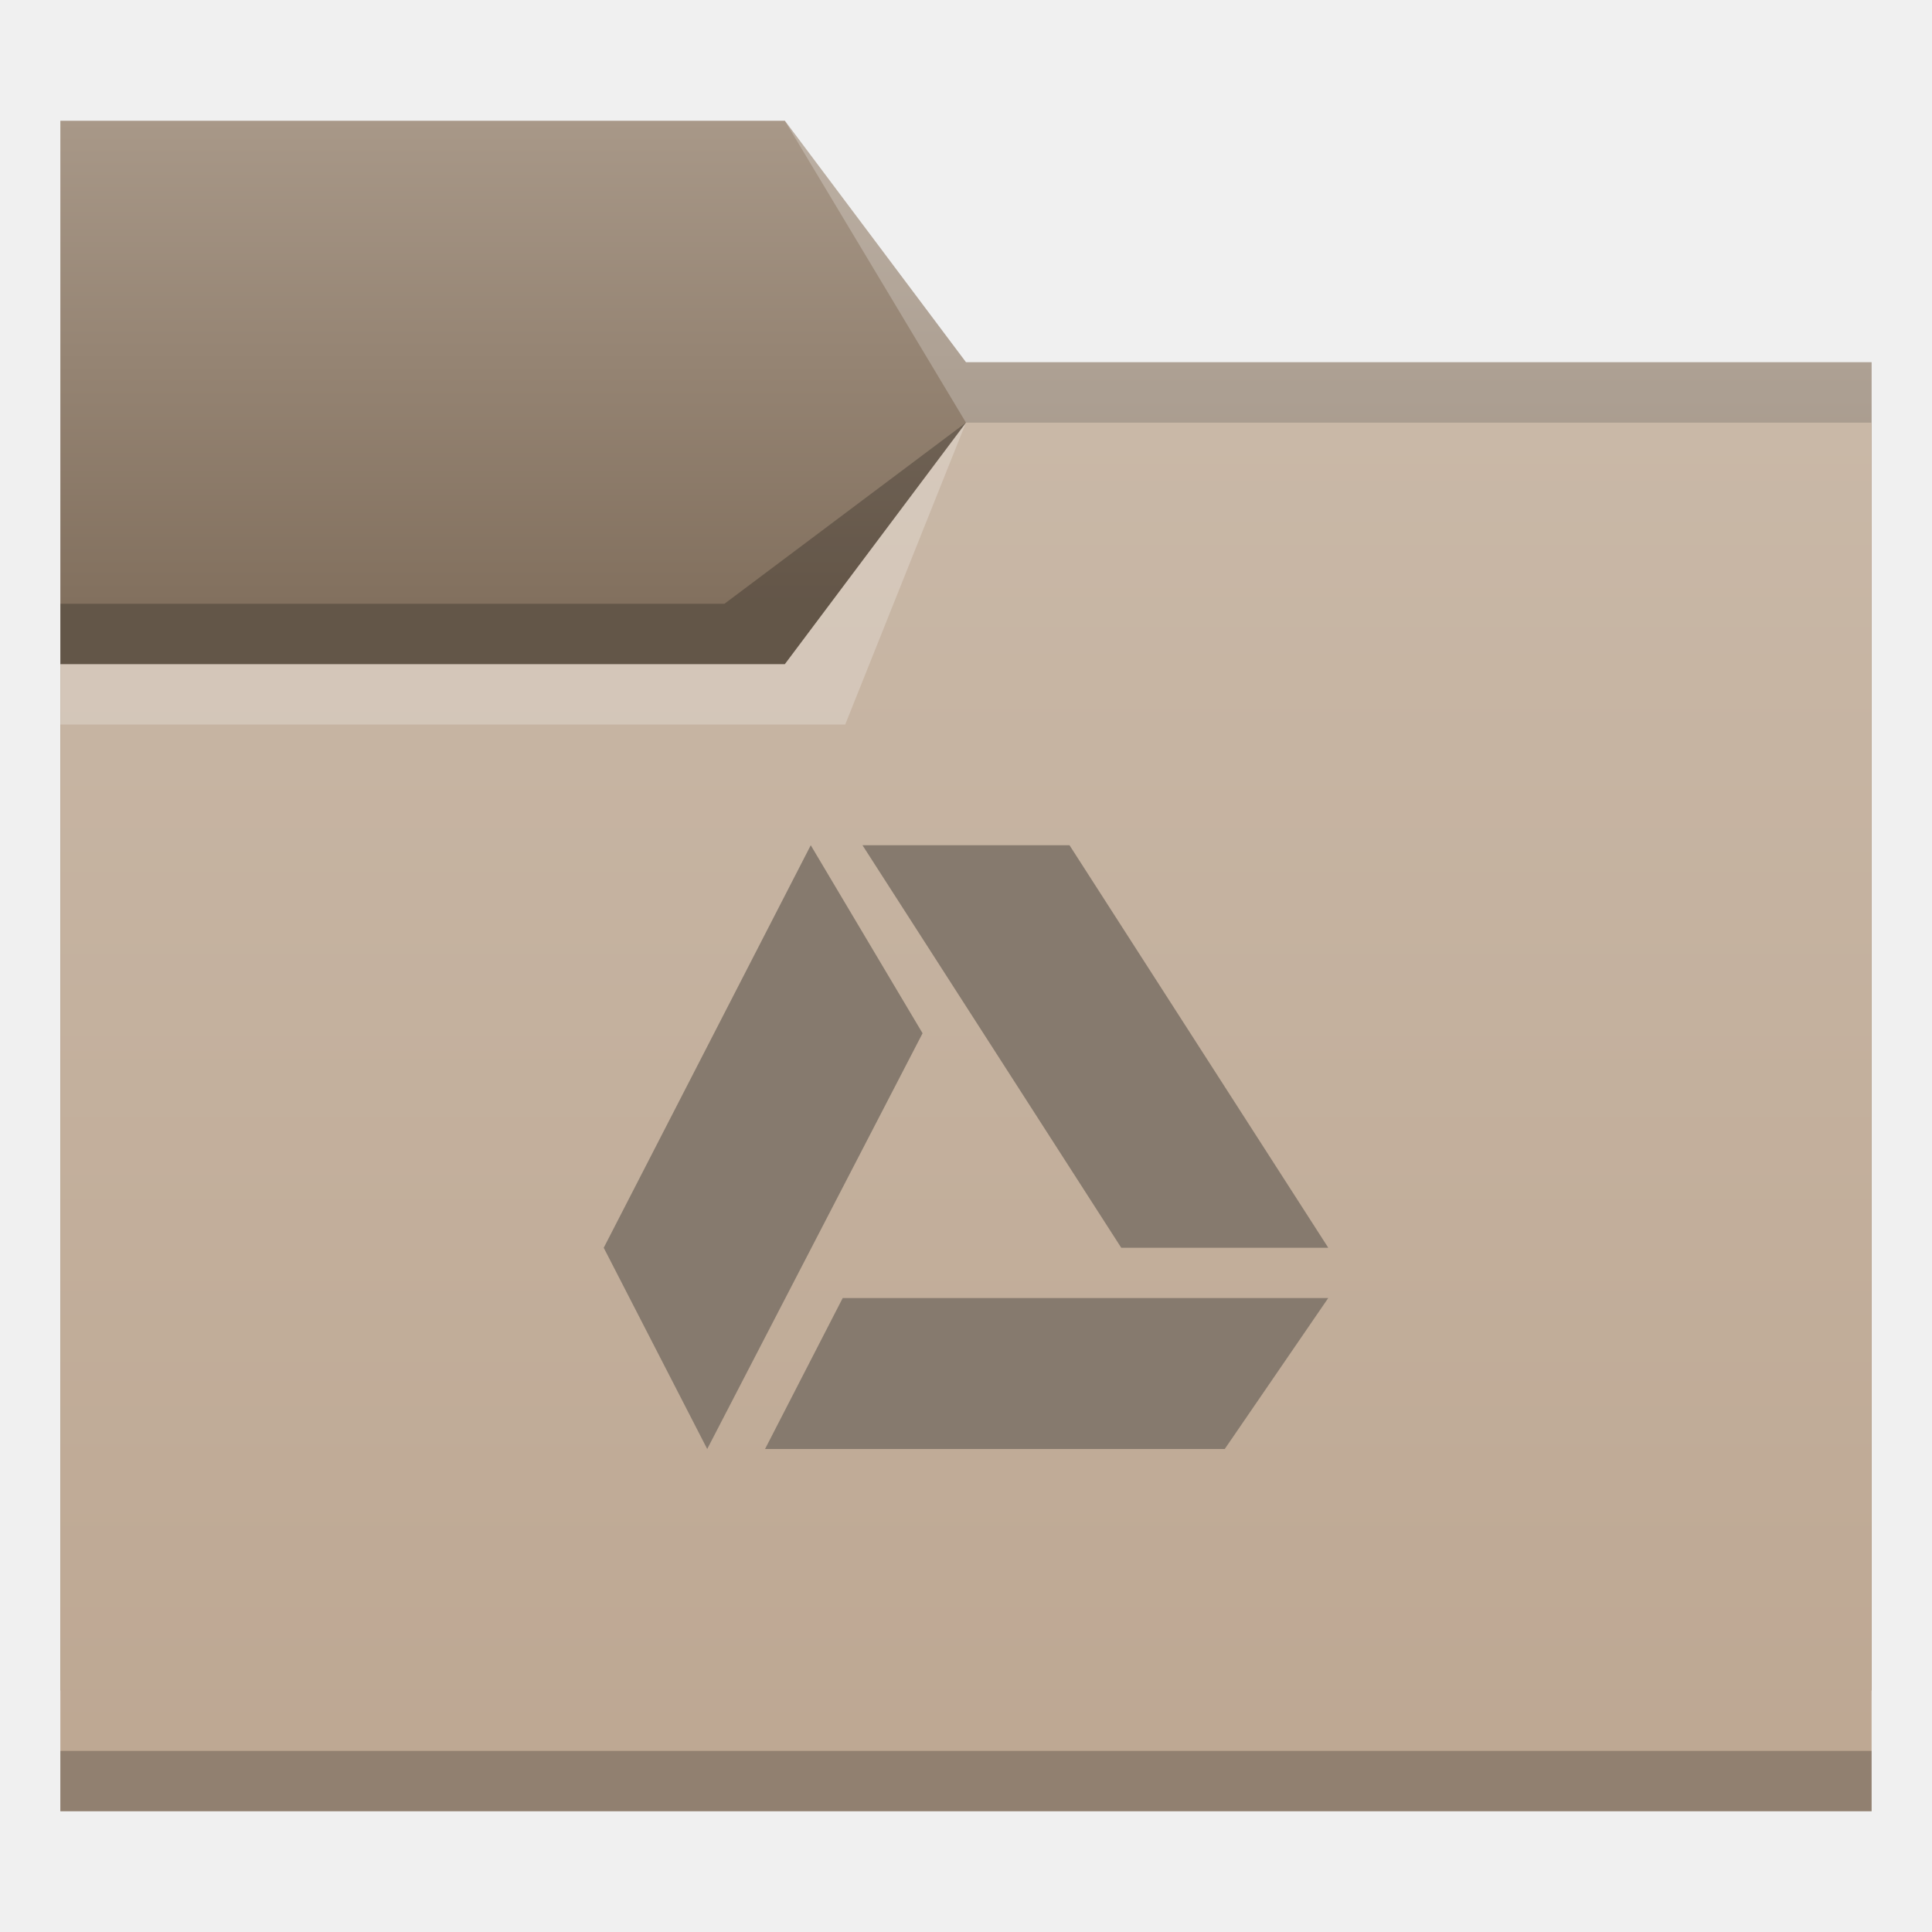
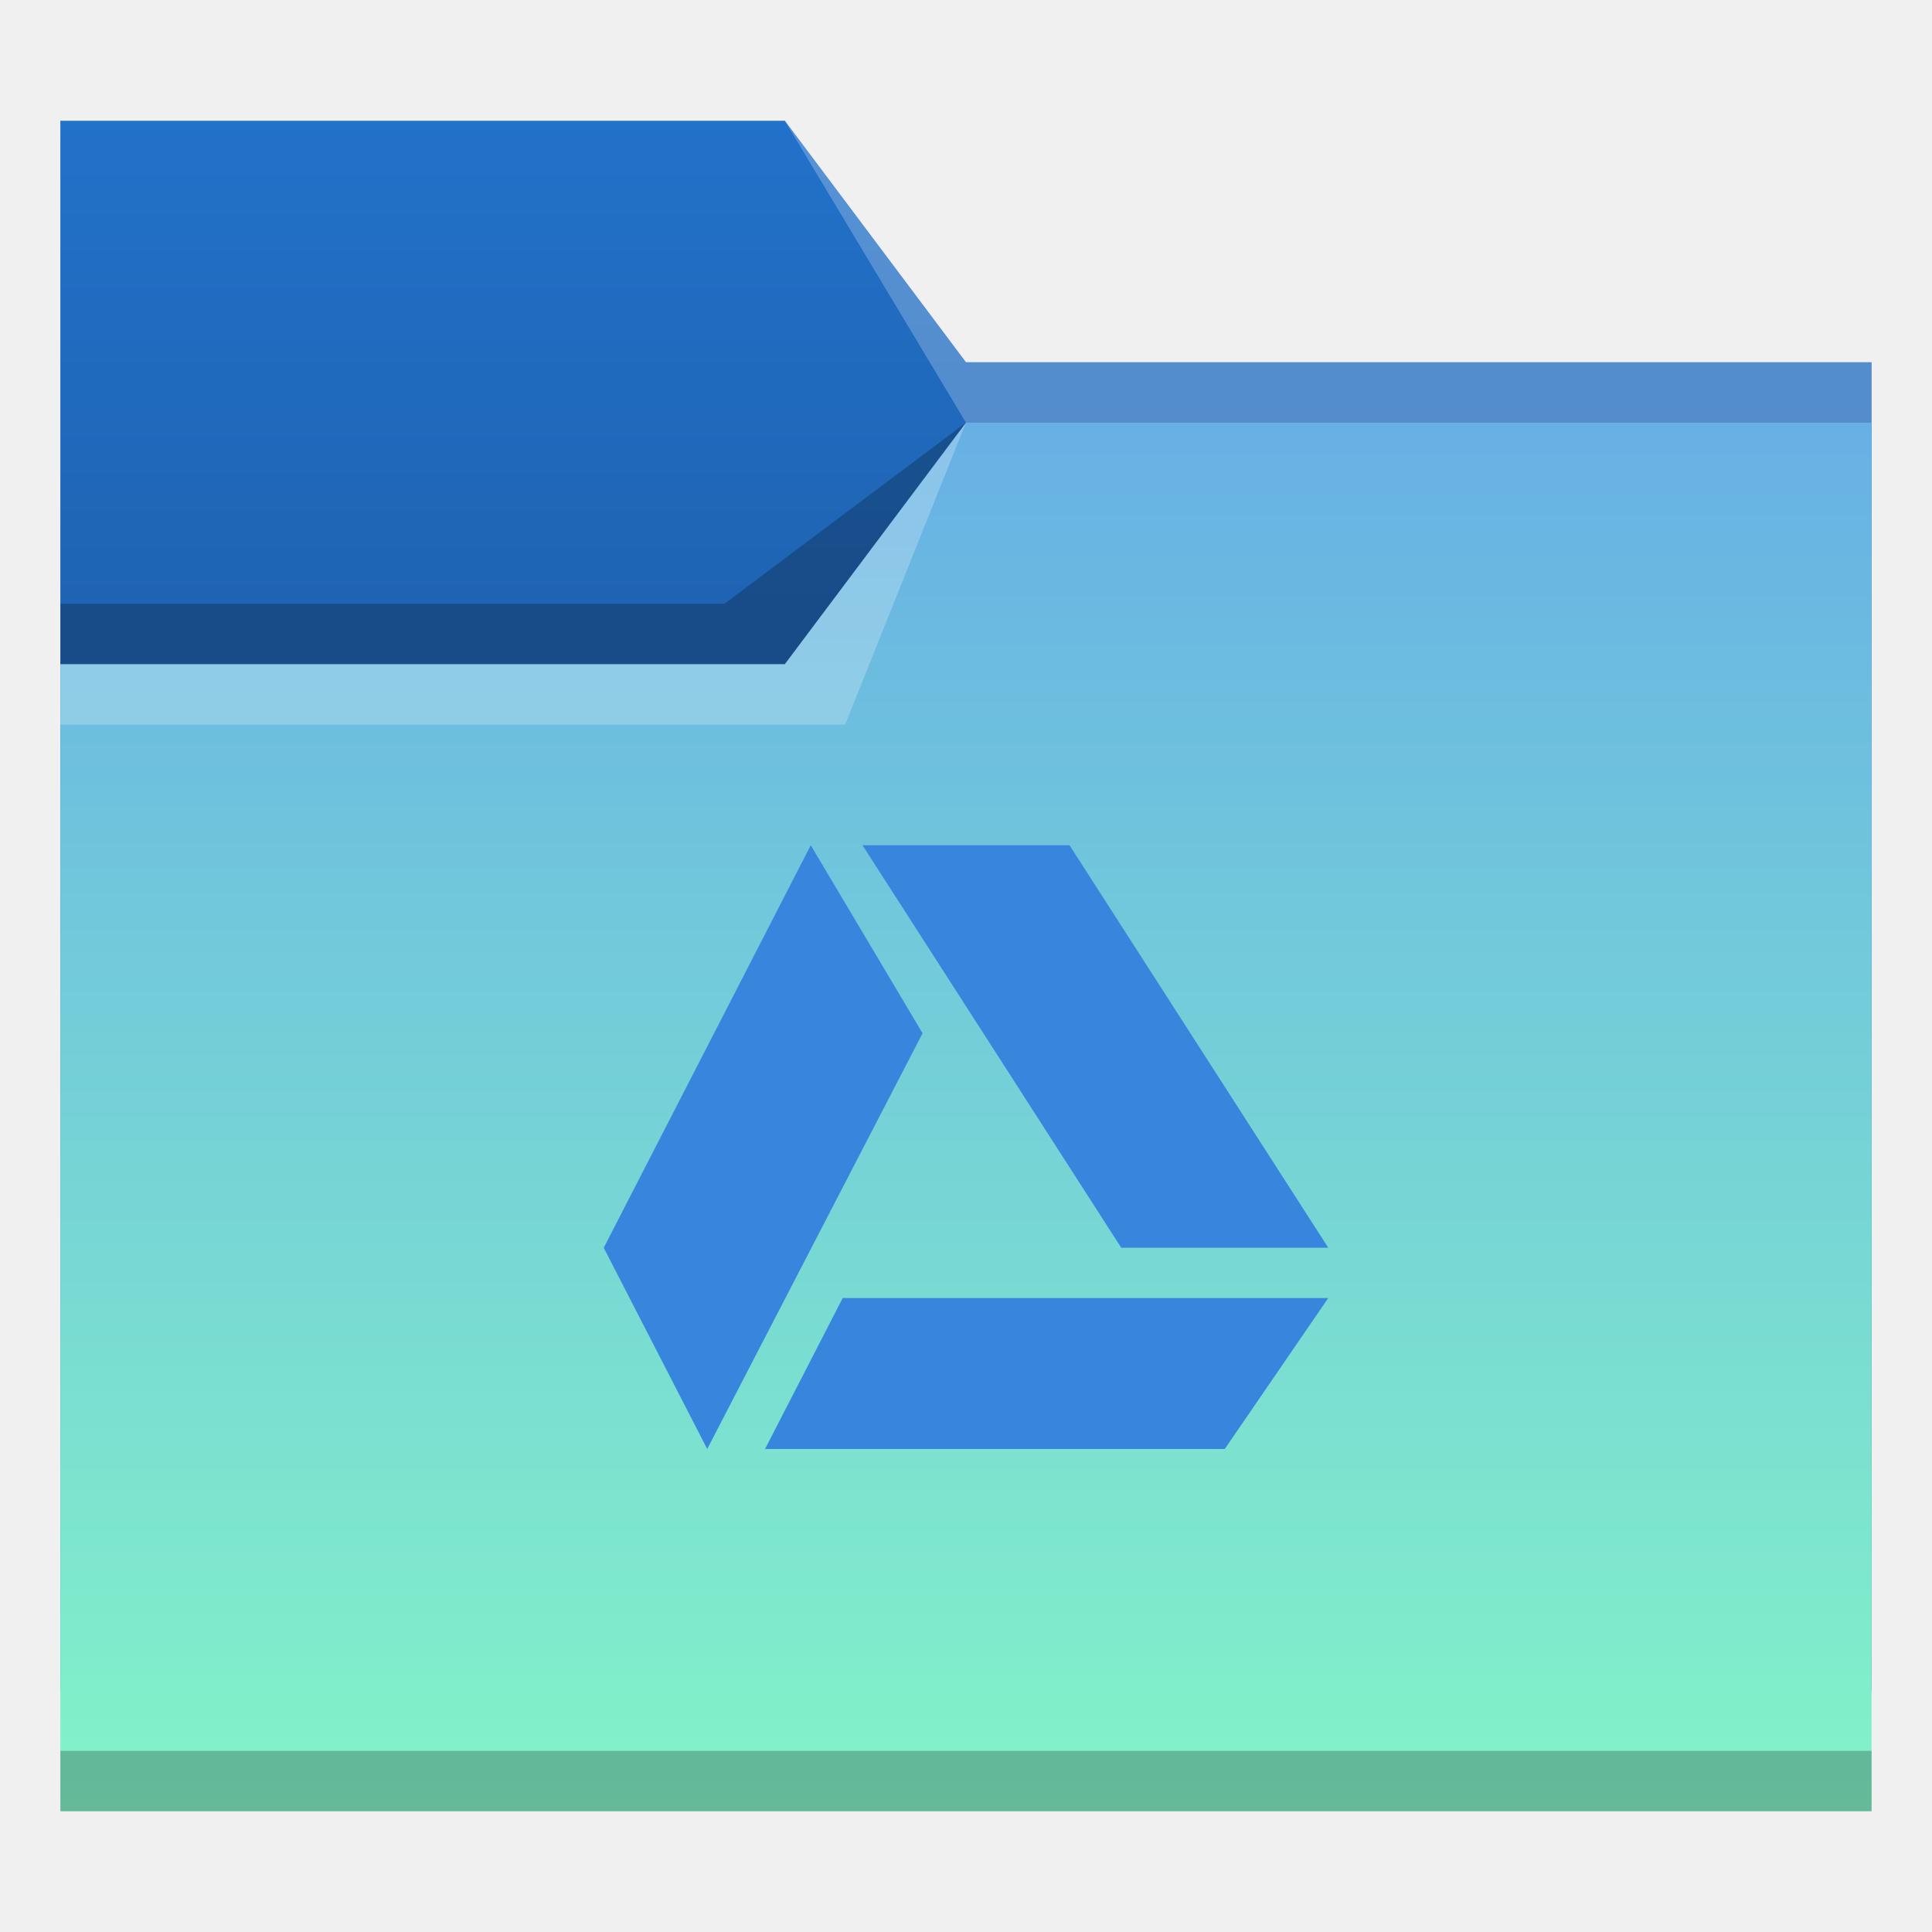
<svg xmlns="http://www.w3.org/2000/svg" xmlns:xlink="http://www.w3.org/1999/xlink" width="32" version="1.1" height="32" viewBox="0 0 32 32" id="svg2">
  <defs id="defs5455">
    <linearGradient id="linearGradient835">
-       <stop style="stop-color:#82705e;stop-opacity:1;" offset="0" id="stop831" />
-       <stop style="stop-color:#a89888;stop-opacity:1" offset="1" id="stop833" />
+       <stop style="stop-color:#1f64b3;stop-opacity:1;" offset="0" id="stop831" />
+       <stop style="stop-color:#2271ca;stop-opacity:1" offset="1" id="stop833" />
    </linearGradient>
    <linearGradient id="linearGradient4172-7-9">
      <stop style="stop-color:#4183d7" id="stop4174-9-8" />
      <stop offset="1" style="stop-color:#5b94df" id="stop4176-4-6" />
    </linearGradient>
    <linearGradient xlink:href="#linearGradient4172-5" id="linearGradient4208" gradientUnits="userSpaceOnUse" x1="430.105" y1="541.798" x2="430.105" y2="495.798" gradientTransform="matrix(0.5172413,0,0,0.5,185.1035,274.899)" />
    <linearGradient id="linearGradient4172-5">
-       <stop style="stop-color:#bda792" id="stop4174-6" />
-       <stop offset="1" style="stop-color:#c9b8a7" id="stop4176-6" />
+       <stop style="stop-color:#83f3c8" id="stop4174-6" />
+       <stop offset="1" style="stop-color:#67b0e5" id="stop4176-6" />
    </linearGradient>
    <linearGradient xlink:href="#linearGradient835" id="linearGradient837" x1="406.571" y1="525.798" x2="406.571" y2="517.798" gradientUnits="userSpaceOnUse" />
  </defs>
  <g id="layer1" transform="translate(-384.5714,-515.798)">
    <path style="fill:url(#linearGradient837);fill-opacity:1;fill-rule:evenodd;stroke:none;stroke-width:1px;stroke-linecap:butt;stroke-linejoin:miter;stroke-opacity:1" d="m 385.571,517.798 h 12 l 3,4 h 15 v 22 h -30 z" id="path4182" />
    <path style="fill:url(#linearGradient4208);fill-opacity:1;fill-rule:evenodd;stroke:none;stroke-width:1px;stroke-linecap:butt;stroke-linejoin:miter;stroke-opacity:1" d="m 385.571,526.798 h 12 l 3,-4 h 15 l -1e-5,23 h -30 z" id="path4186" />
    <path style="fill-opacity:0.235" id="path4192" d="m 385.571,544.798 v 1 h 0.517 28.966 0.517 v -1 h -0.517 -28.966 z" />
    <path d="m 385.571,526.798 v 1 h 13 l 2,-5 -3,4 z" id="path4224" style="fill:#ffffff;fill-opacity:0.235;fill-rule:evenodd" />
    <path d="m 400.571,522.798 -4,3 h -11 v 1 h 7 5 z" id="path4306-3" style="fill-opacity:0.235;fill-rule:evenodd" />
    <path style="fill:#ffffff;fill-opacity:0.235;fill-rule:evenodd" id="path4204" d="m 397.571,517.798 3,5 h 15 v -1 h -15 z" />
-     <path style="fill:#867a6e" id="rect4184" d="m 398,529.798 -3.429,6.667 1.714,3.333 3.567,-6.886 z m 0.857,0 4.286,6.667 h 3.429 l -4.286,-6.667 z m -0.328,7.5 -1.286,2.5 h 7.614 l 1.714,-2.5 z" />
+     <path style="fill:#3885dd" id="rect4184" d="m 398,529.798 -3.429,6.667 1.714,3.333 3.567,-6.886 z m 0.857,0 4.286,6.667 h 3.429 l -4.286,-6.667 z m -0.328,7.5 -1.286,2.5 h 7.614 l 1.714,-2.5 z" />
  </g>
</svg>
